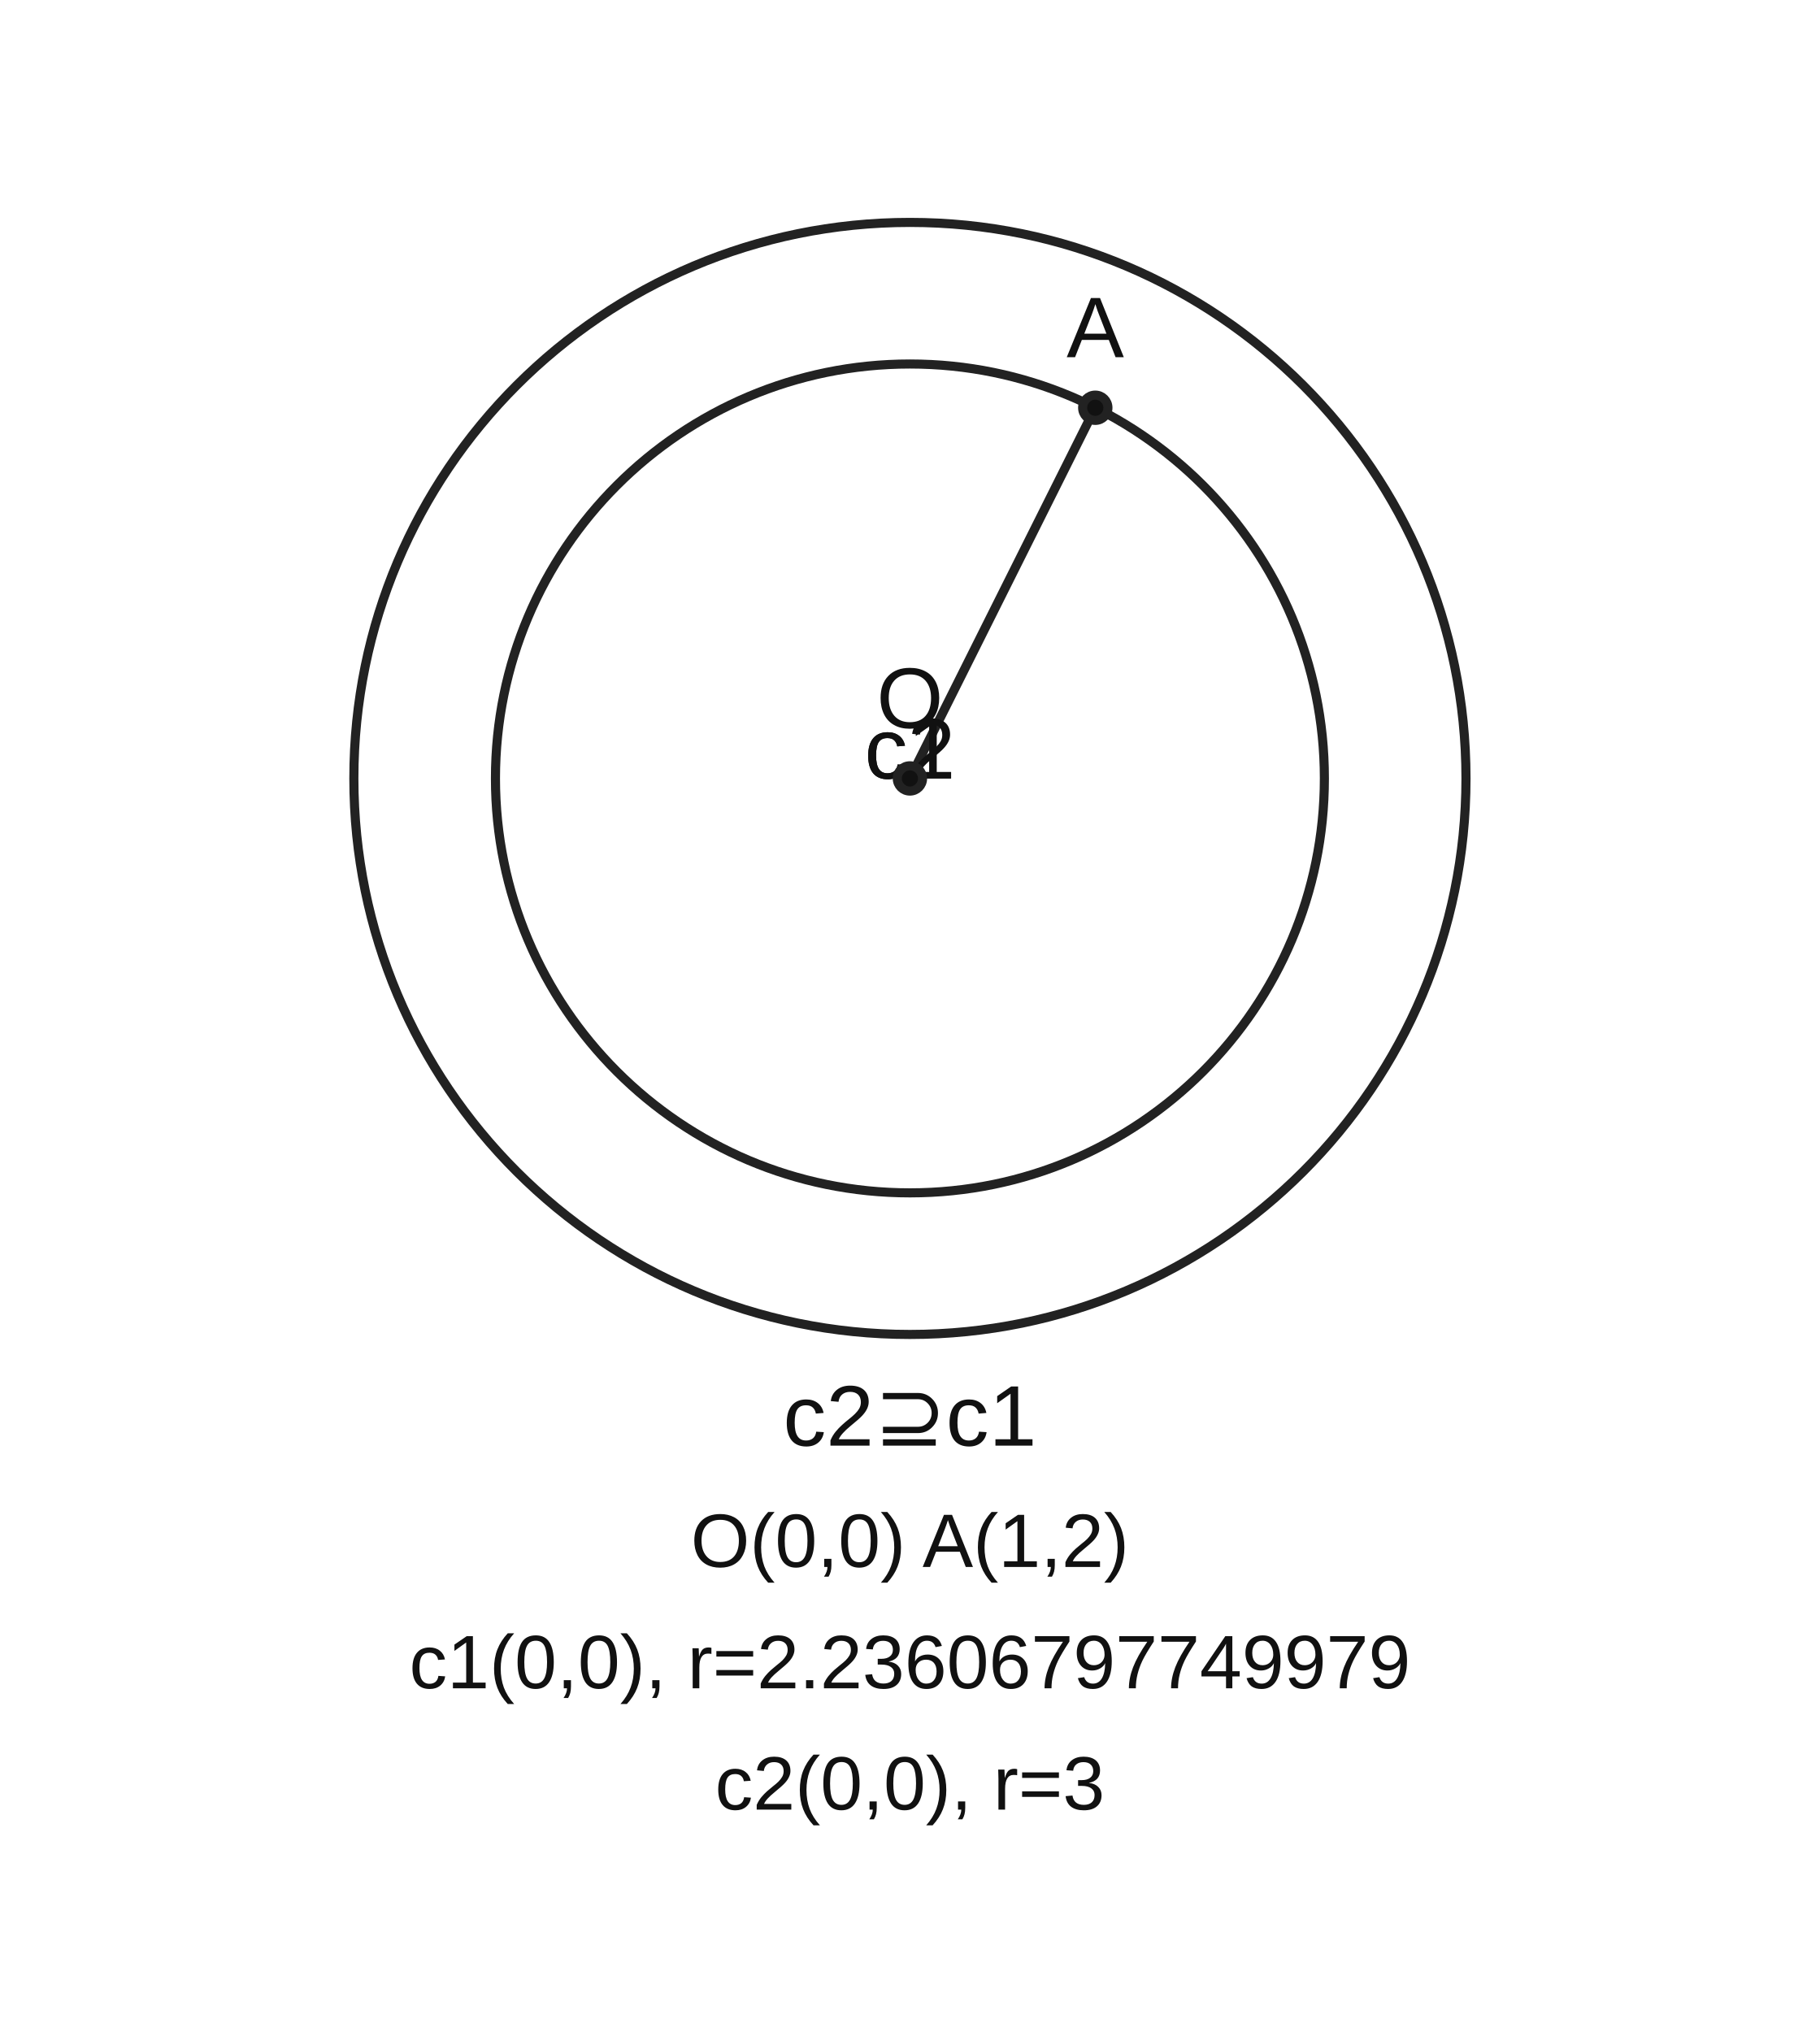
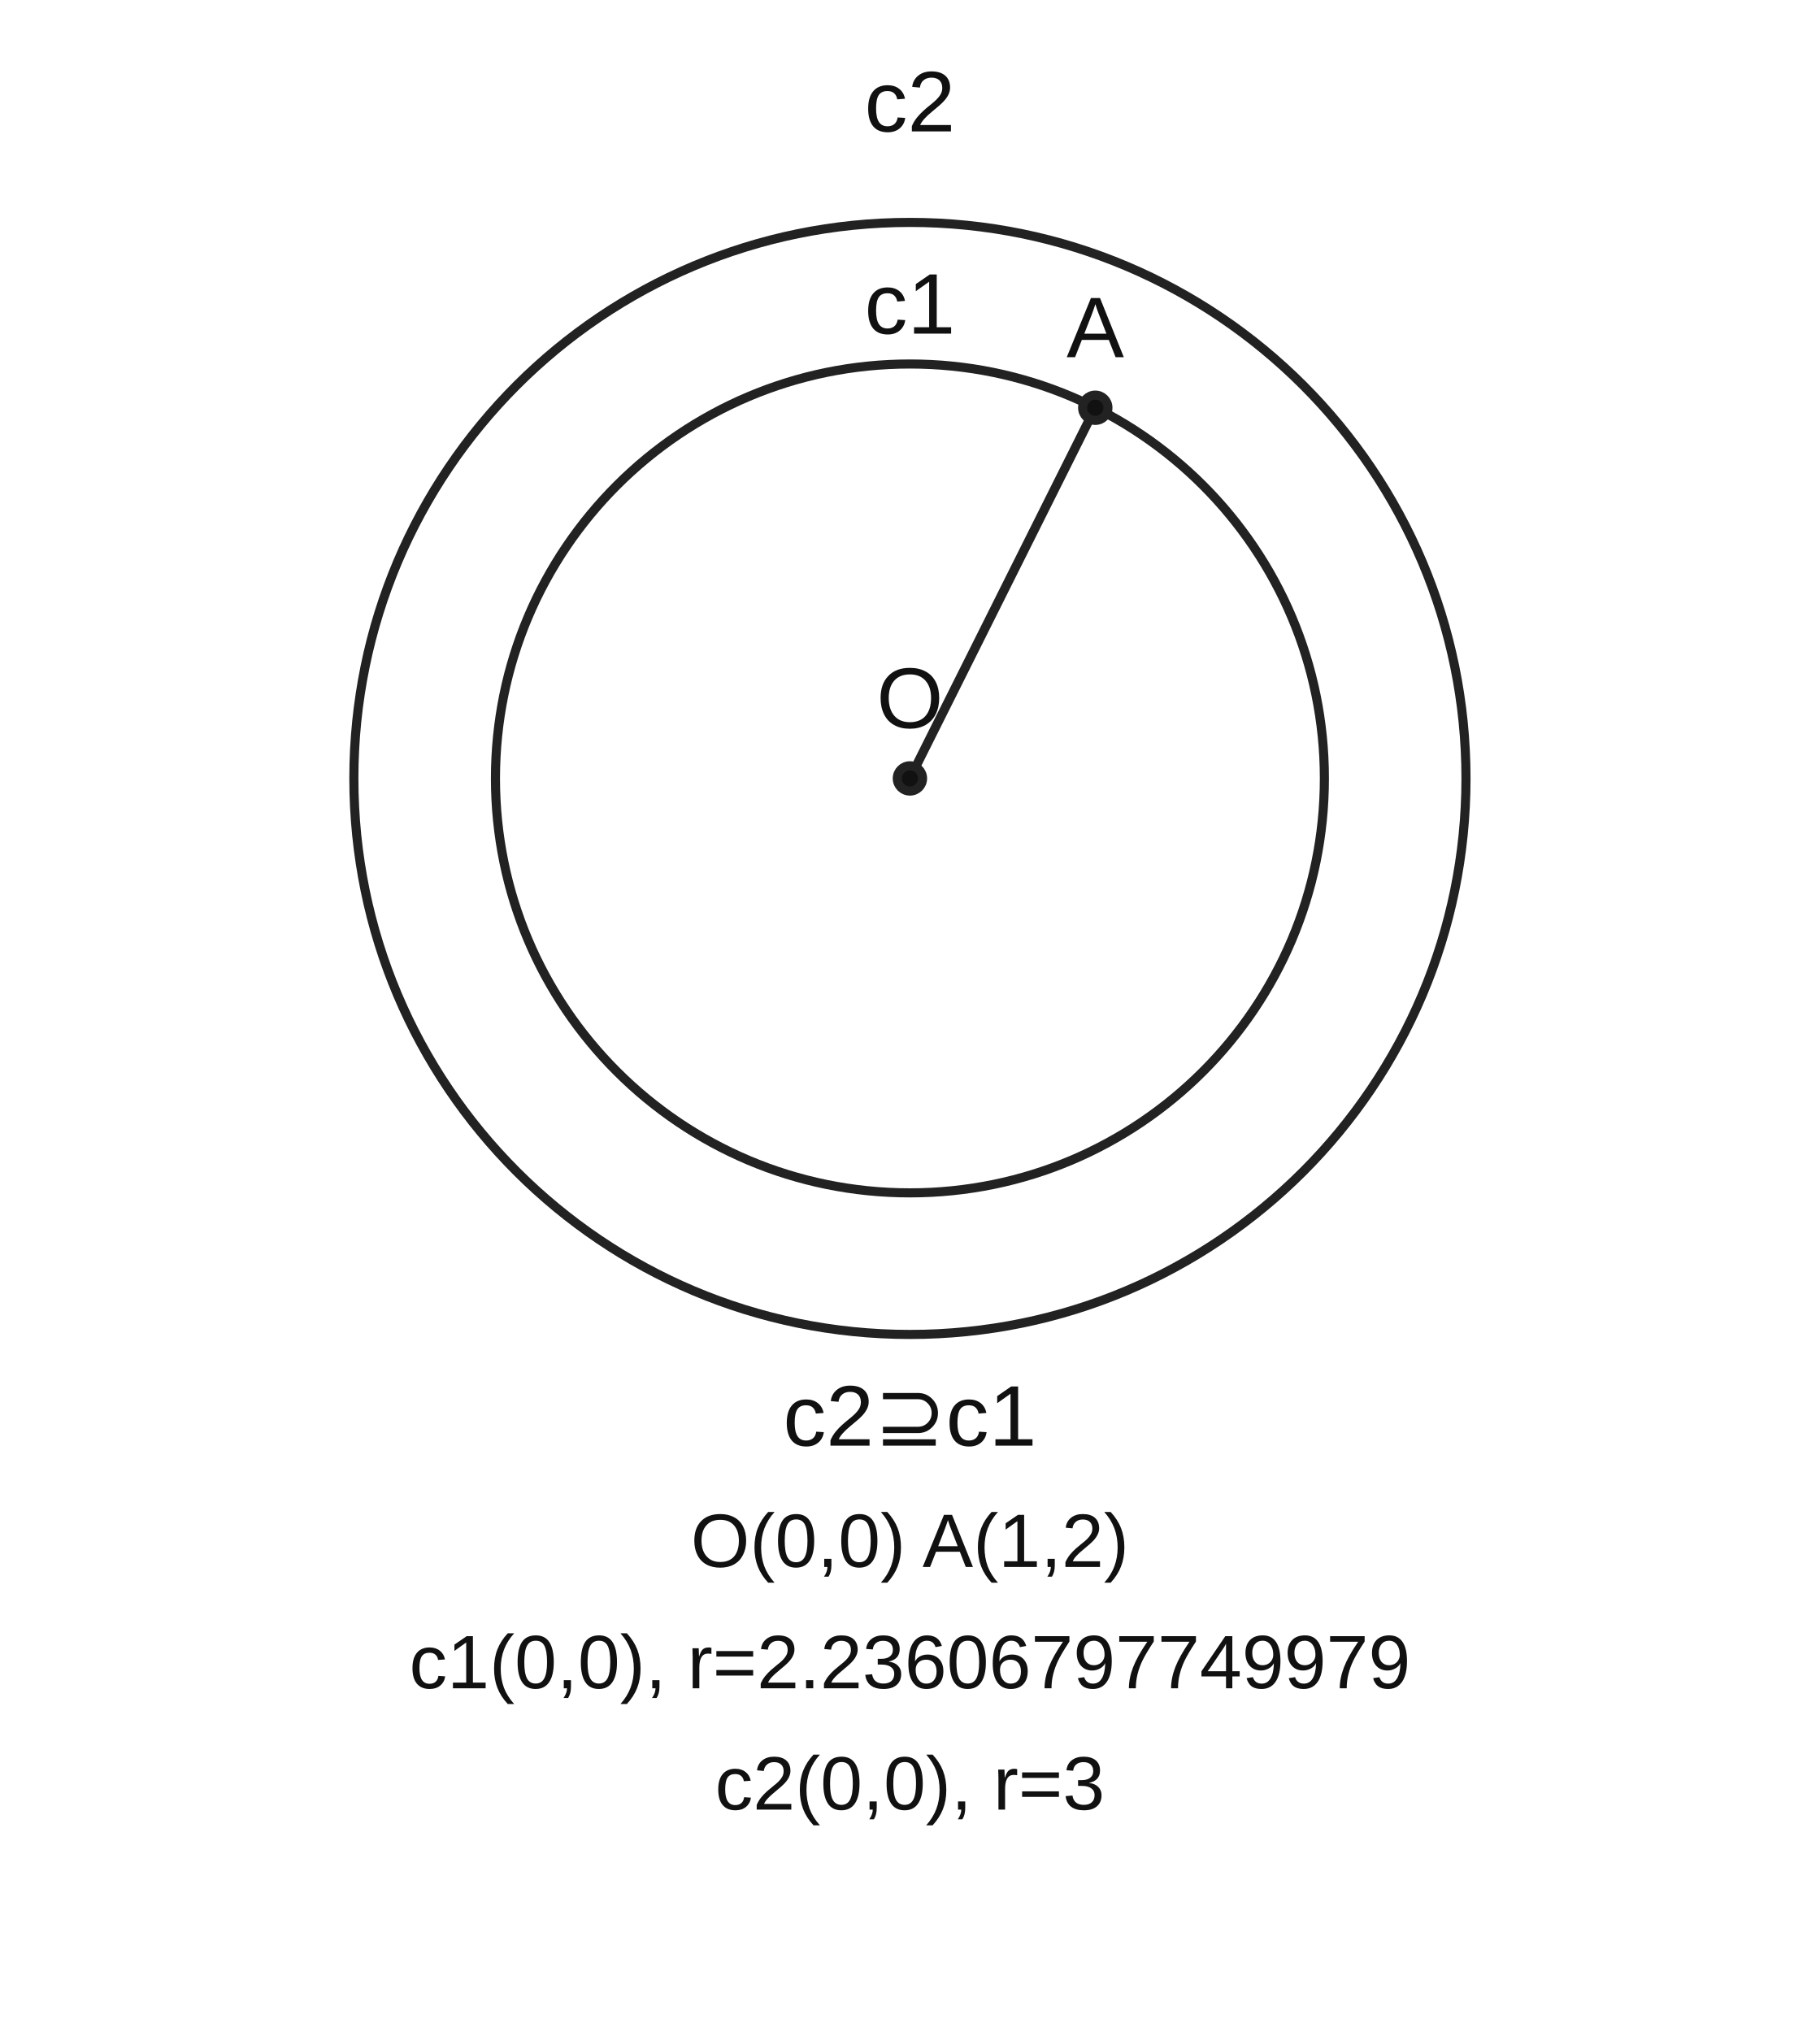
<svg xmlns="http://www.w3.org/2000/svg" width="360" height="402" viewBox="0 0 360 402" preserveAspectRatio="xMidYMid meet" role="img" aria-labelledby="title desc">
  <g font-family="Arial, sans-serif">
    <line x1="180" y1="154" x2="216.667" y2="80.667" stroke="#222" stroke-width="1.8" />
    <circle cx="180" cy="154" r="81.989" fill="none" stroke="#222" stroke-width="1.8" />
-     <text x="180" y="154" font-size="17" text-anchor="middle" fill="#111">c1</text>
+     <text x="180" y="66" font-size="17" text-anchor="middle" fill="#111">c1</text>
    <circle cx="180" cy="154" r="110" fill="none" stroke="#222" stroke-width="1.8" />
-     <text x="180" y="154" font-size="17" text-anchor="middle" fill="#111">c2</text>
+     <text x="180" y="26" font-size="17" text-anchor="middle" fill="#111">c2</text>
    <circle cx="180" cy="154" r="2.5" fill="#111" stroke="#222" stroke-width="1.8" />
    <text x="180" y="144" font-size="17" text-anchor="middle" fill="#111">O</text>
    <circle cx="216.667" cy="80.667" r="2.5" fill="#111" stroke="#222" stroke-width="1.8" />
    <text x="216.667" y="70.667" font-size="17" text-anchor="middle" fill="#111">A</text>
    <text x="180" y="286" font-size="17" text-anchor="middle" fill="#111">c2⊇c1</text>
    <text x="180" y="310" font-size="15" text-anchor="middle" fill="#111">O(0,0)  A(1,2)</text>
    <text x="180" y="334" font-size="15" text-anchor="middle" fill="#111">c1(0,0), r=2.23606797749979</text>
    <text x="180" y="358" font-size="15" text-anchor="middle" fill="#111">c2(0,0), r=3</text>
  </g>
</svg>
